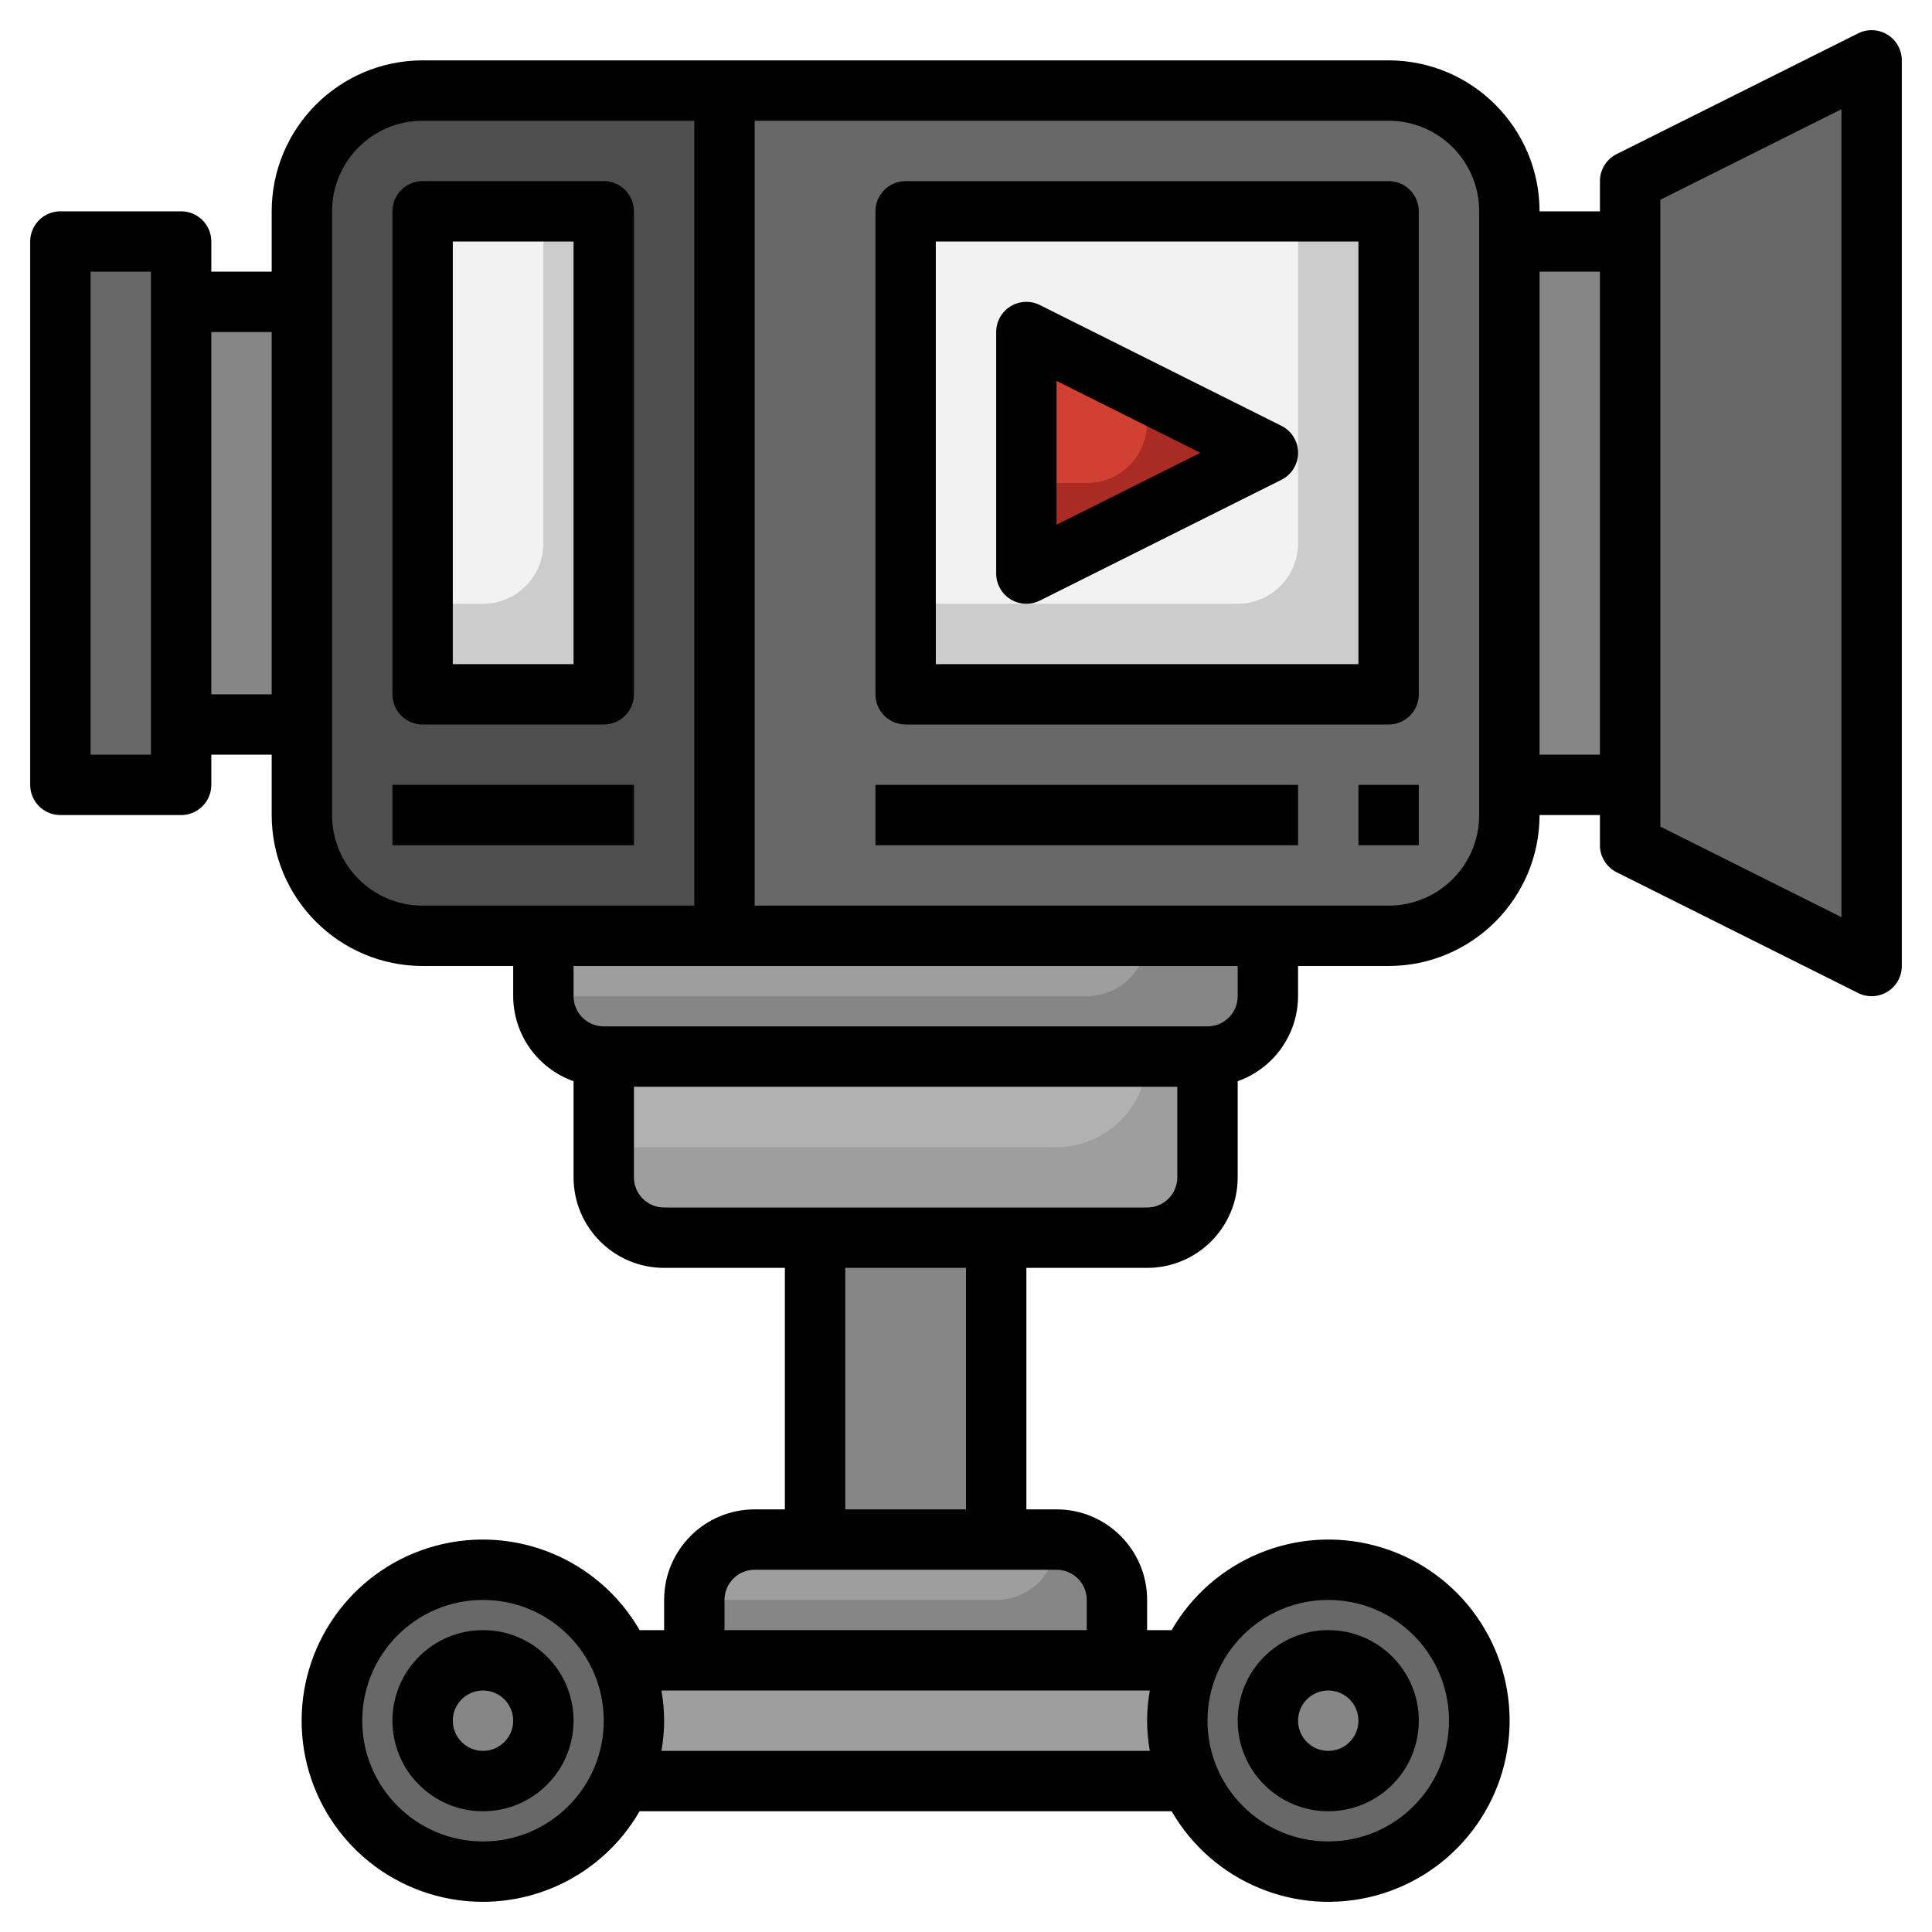
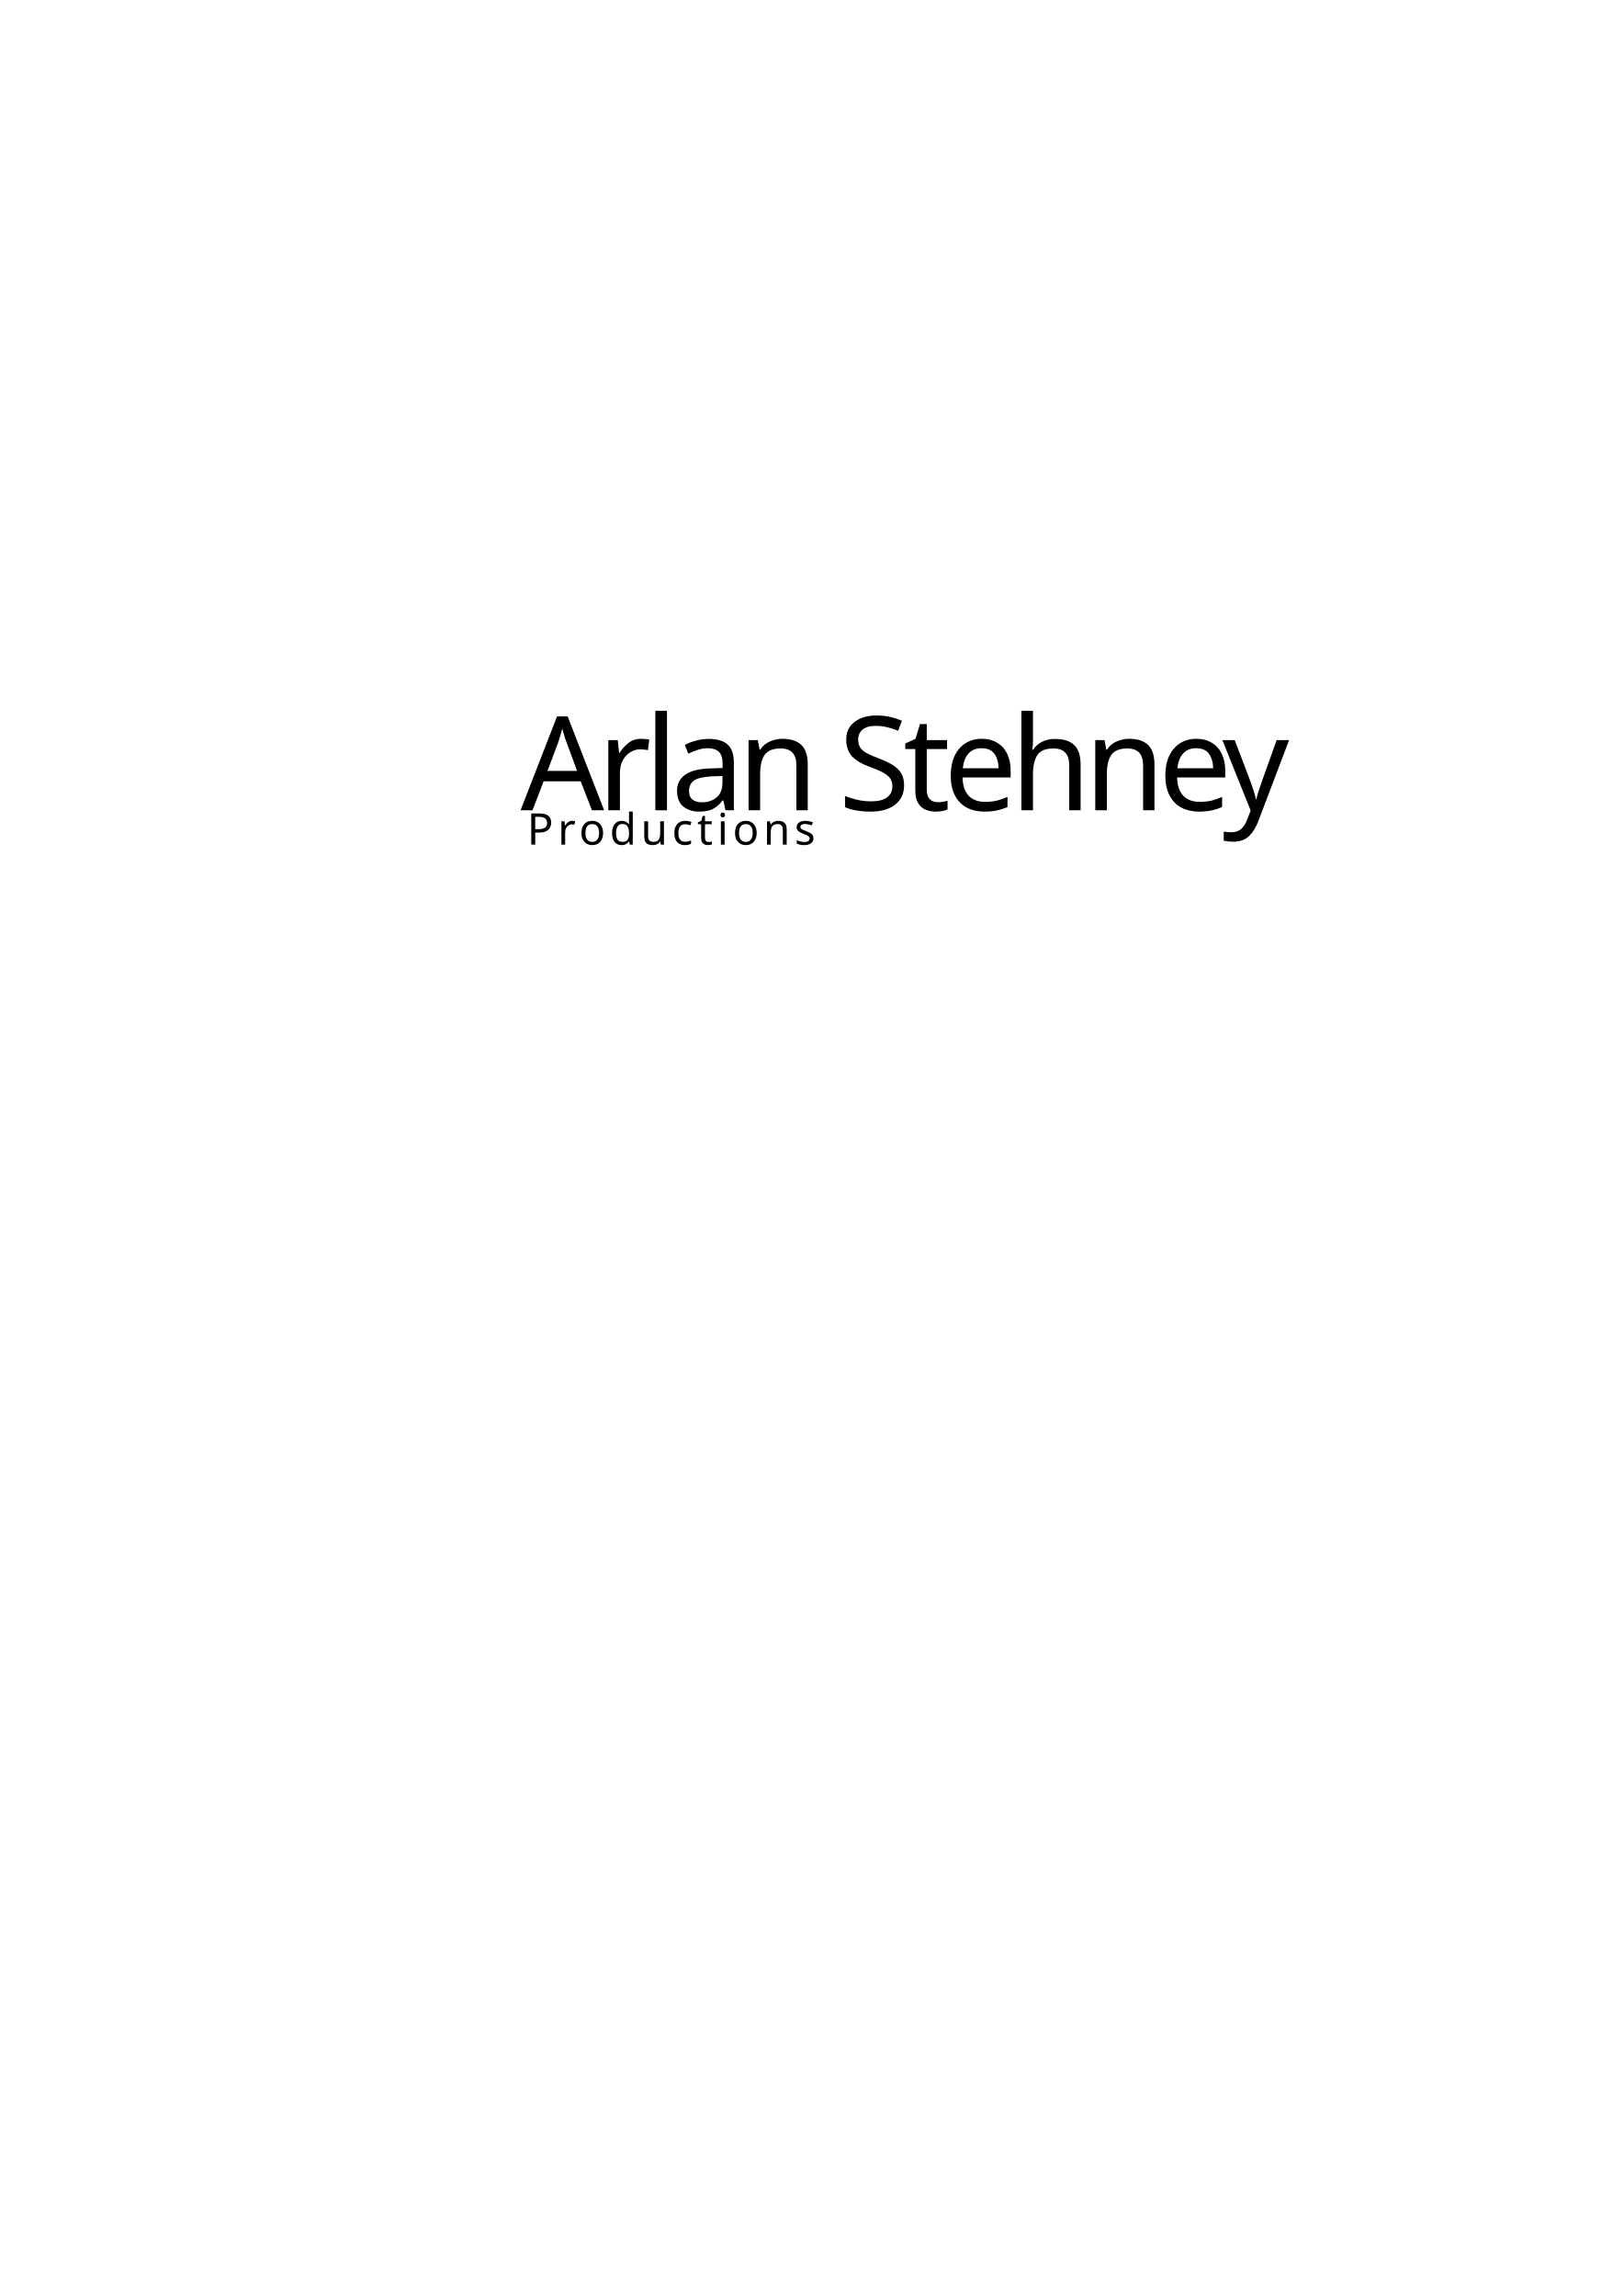
- <svg xmlns="http://www.w3.org/2000/svg" id="Layer_3" height="512" viewBox="0 0 64 64" width="512" data-name="Layer 3">
-   <rect fill="#686868" height="28" rx="4" width="40" x="10" y="3" />
-   <path d="m14 3a4 4 0 0 0 -4 4v20a4 4 0 0 0 4 4h10v-28z" fill="#4e4e4e" />
-   <g fill="#868686">
-     <path d="m27 41h6v10h-6z" />
-     <path d="m50 8h4v18h-4z" />
-     <path d="m6 10h4v14h-4z" />
+ <svg xmlns="http://www.w3.org/2000/svg" id="svg8" version="1.1" viewBox="0 0 210 297" height="297mm" width="210mm">
+   <defs id="defs2" />
+   <g id="layer1">
+     <text id="text12" y="104.624" x="67.325" style="font-size:16.933px;line-height:0;font-family:Orbitron;-inkscape-font-specification:Orbitron;stroke-width:0.265" xml:space="preserve">
+       <tspan rotate="0.1 0.1 0.1 0.1 0.1 0.1 0.1 0.1 0.1 0.1 0.1 0.1 0.1 0" dy="0.19" dx="0" style="font-size:16.933px;line-height:0.85;letter-spacing:-0.908px;stroke-width:0.265" y="104.624" x="67.325" id="tspan10">Arlan Stehney</tspan>
+     </text>
+     <text id="text16" y="109.255" x="68.163" style="font-size:5.644px;line-height:1.25;font-family:'Exo 2';-inkscape-font-specification:'Exo 2, ';stroke-width:0.265;letter-spacing:0.548px" xml:space="preserve">
+       <tspan style="stroke-width:0.265;" y="109.255" x="68.163" id="tspan14">Productions</tspan>
+     </text>
  </g>
-   <path d="m30 7h16v16h-16z" fill="#ccc" />
-   <path d="m30 7v13h11a2 2 0 0 0 2-2v-11z" fill="#f2f2f2" />
-   <path d="m2 8h4v18h-4z" fill="#686868" />
-   <path d="m62 32-8-4v-22l8-4z" fill="#686868" />
-   <path d="m18 31v2a2 2 0 0 0 2 2h20a2 2 0 0 0 2-2v-2z" fill="#868686" />
-   <path d="m20 39a2 2 0 0 0 2 2h16a2 2 0 0 0 2-2v-4h-20z" fill="#9e9e9e" />
-   <path d="m34 11v8l8-4z" fill="#aa2b24" />
-   <path d="m38 13-4-2v5h2a2 2 0 0 0 2-2z" fill="#d24034" />
-   <path d="m20 35v3h15a3 3 0 0 0 3-3z" fill="#b1b1b1" />
-   <path d="m38 31h-20v2h18a2 2 0 0 0 2-2z" fill="#9e9e9e" />
-   <circle cx="44" cy="57" fill="#686868" r="5" />
-   <circle cx="44" cy="57" fill="#868686" r="2" />
-   <path d="m35 51h-10a2 2 0 0 0 -2 2v2h14v-2a2 2 0 0 0 -2-2z" fill="#868686" />
-   <path d="m14 7h6v16h-6z" fill="#ccc" />
-   <path d="m14 7v13h2a2 2 0 0 0 2-2v-11z" fill="#f2f2f2" />
-   <path d="m35 51h-10a2 2 0 0 0 -2 2h10a2 2 0 0 0 2-2z" fill="#9e9e9e" />
-   <circle cx="16" cy="57" fill="#686868" r="5" />
-   <path d="m39.422 55h-18.844a4.95 4.95 0 0 1 0 4h18.844a4.95 4.95 0 0 1 0-4z" fill="#9e9e9e" />
-   <circle cx="16" cy="57" fill="#868686" r="2" />
-   <path d="m62.526 1.149a1 1 0 0 0 -.973-.044l-8 4a1 1 0 0 0 -.553.895v1h-2a5.006 5.006 0 0 0 -5-5h-32a5.006 5.006 0 0 0 -5 5v2h-2v-1a1 1 0 0 0 -1-1h-4a1 1 0 0 0 -1 1v18a1 1 0 0 0 1 1h4a1 1 0 0 0 1-1v-1h2v2a5.006 5.006 0 0 0 5 5h3v1a3 3 0 0 0 2 2.816v3.184a3 3 0 0 0 3 3h4v8h-1a3 3 0 0 0 -3 3v1h-.812a6 6 0 1 0 0 6h17.624a6 6 0 1 0 0-6h-.812v-1a3 3 0 0 0 -3-3h-1v-8h4a3 3 0 0 0 3-3v-3.184a3 3 0 0 0 2-2.816v-1h3a5.006 5.006 0 0 0 5-5h2v1a1 1 0 0 0 .553.895l8 4a1 1 0 0 0 1.447-.895v-30a1 1 0 0 0 -.474-.851zm-57.526 23.851h-2v-16h2zm2-2v-12h2v12zm9 38a4 4 0 1 1 4-4 4 4 0 0 1 -4 4zm28-8a4 4 0 1 1 -4 4 4 4 0 0 1 4-4zm-33-26v-20a3 3 0 0 1 3-3h9v26h-9a3 3 0 0 1 -3-3zm27.09 31h-16.18a5.6 5.6 0 0 0 0-2h16.18a5.6 5.6 0 0 0 0 2zm-2.09-5v1h-12v-1a1 1 0 0 1 1-1h10a1 1 0 0 1 1 1zm-4-3h-4v-8h4zm6-10h-16a1 1 0 0 1 -1-1v-3h18v3a1 1 0 0 1 -1 1zm3-7a1 1 0 0 1 -1 1h-20a1 1 0 0 1 -1-1v-1h22zm8-6a3 3 0 0 1 -3 3h-21v-26h21a3 3 0 0 1 3 3zm2-2v-16h2v16zm10 5.382-6-3v-20.764l6-3z" />
-   <path d="m46 6h-16a1 1 0 0 0 -1 1v16a1 1 0 0 0 1 1h16a1 1 0 0 0 1-1v-16a1 1 0 0 0 -1-1zm-1 16h-14v-14h14z" />
-   <path d="m29 26h14v2h-14z" />
-   <path d="m45 26h2v2h-2z" />
-   <path d="m33.474 19.851a1 1 0 0 0 .973.044l8-4a1 1 0 0 0 0-1.79l-8-4a1 1 0 0 0 -1.447.895v8a1 1 0 0 0 .474.851zm1.526-7.233 4.764 2.382-4.764 2.382z" />
-   <path d="m16 54a3 3 0 1 0 3 3 3 3 0 0 0 -3-3zm0 4a1 1 0 1 1 1-1 1 1 0 0 1 -1 1z" />
-   <path d="m44 60a3 3 0 1 0 -3-3 3 3 0 0 0 3 3zm0-4a1 1 0 1 1 -1 1 1 1 0 0 1 1-1z" />
-   <path d="m20 6h-6a1 1 0 0 0 -1 1v16a1 1 0 0 0 1 1h6a1 1 0 0 0 1-1v-16a1 1 0 0 0 -1-1zm-1 16h-4v-14h4z" />
-   <path d="m13 26h8v2h-8z" />
</svg>
